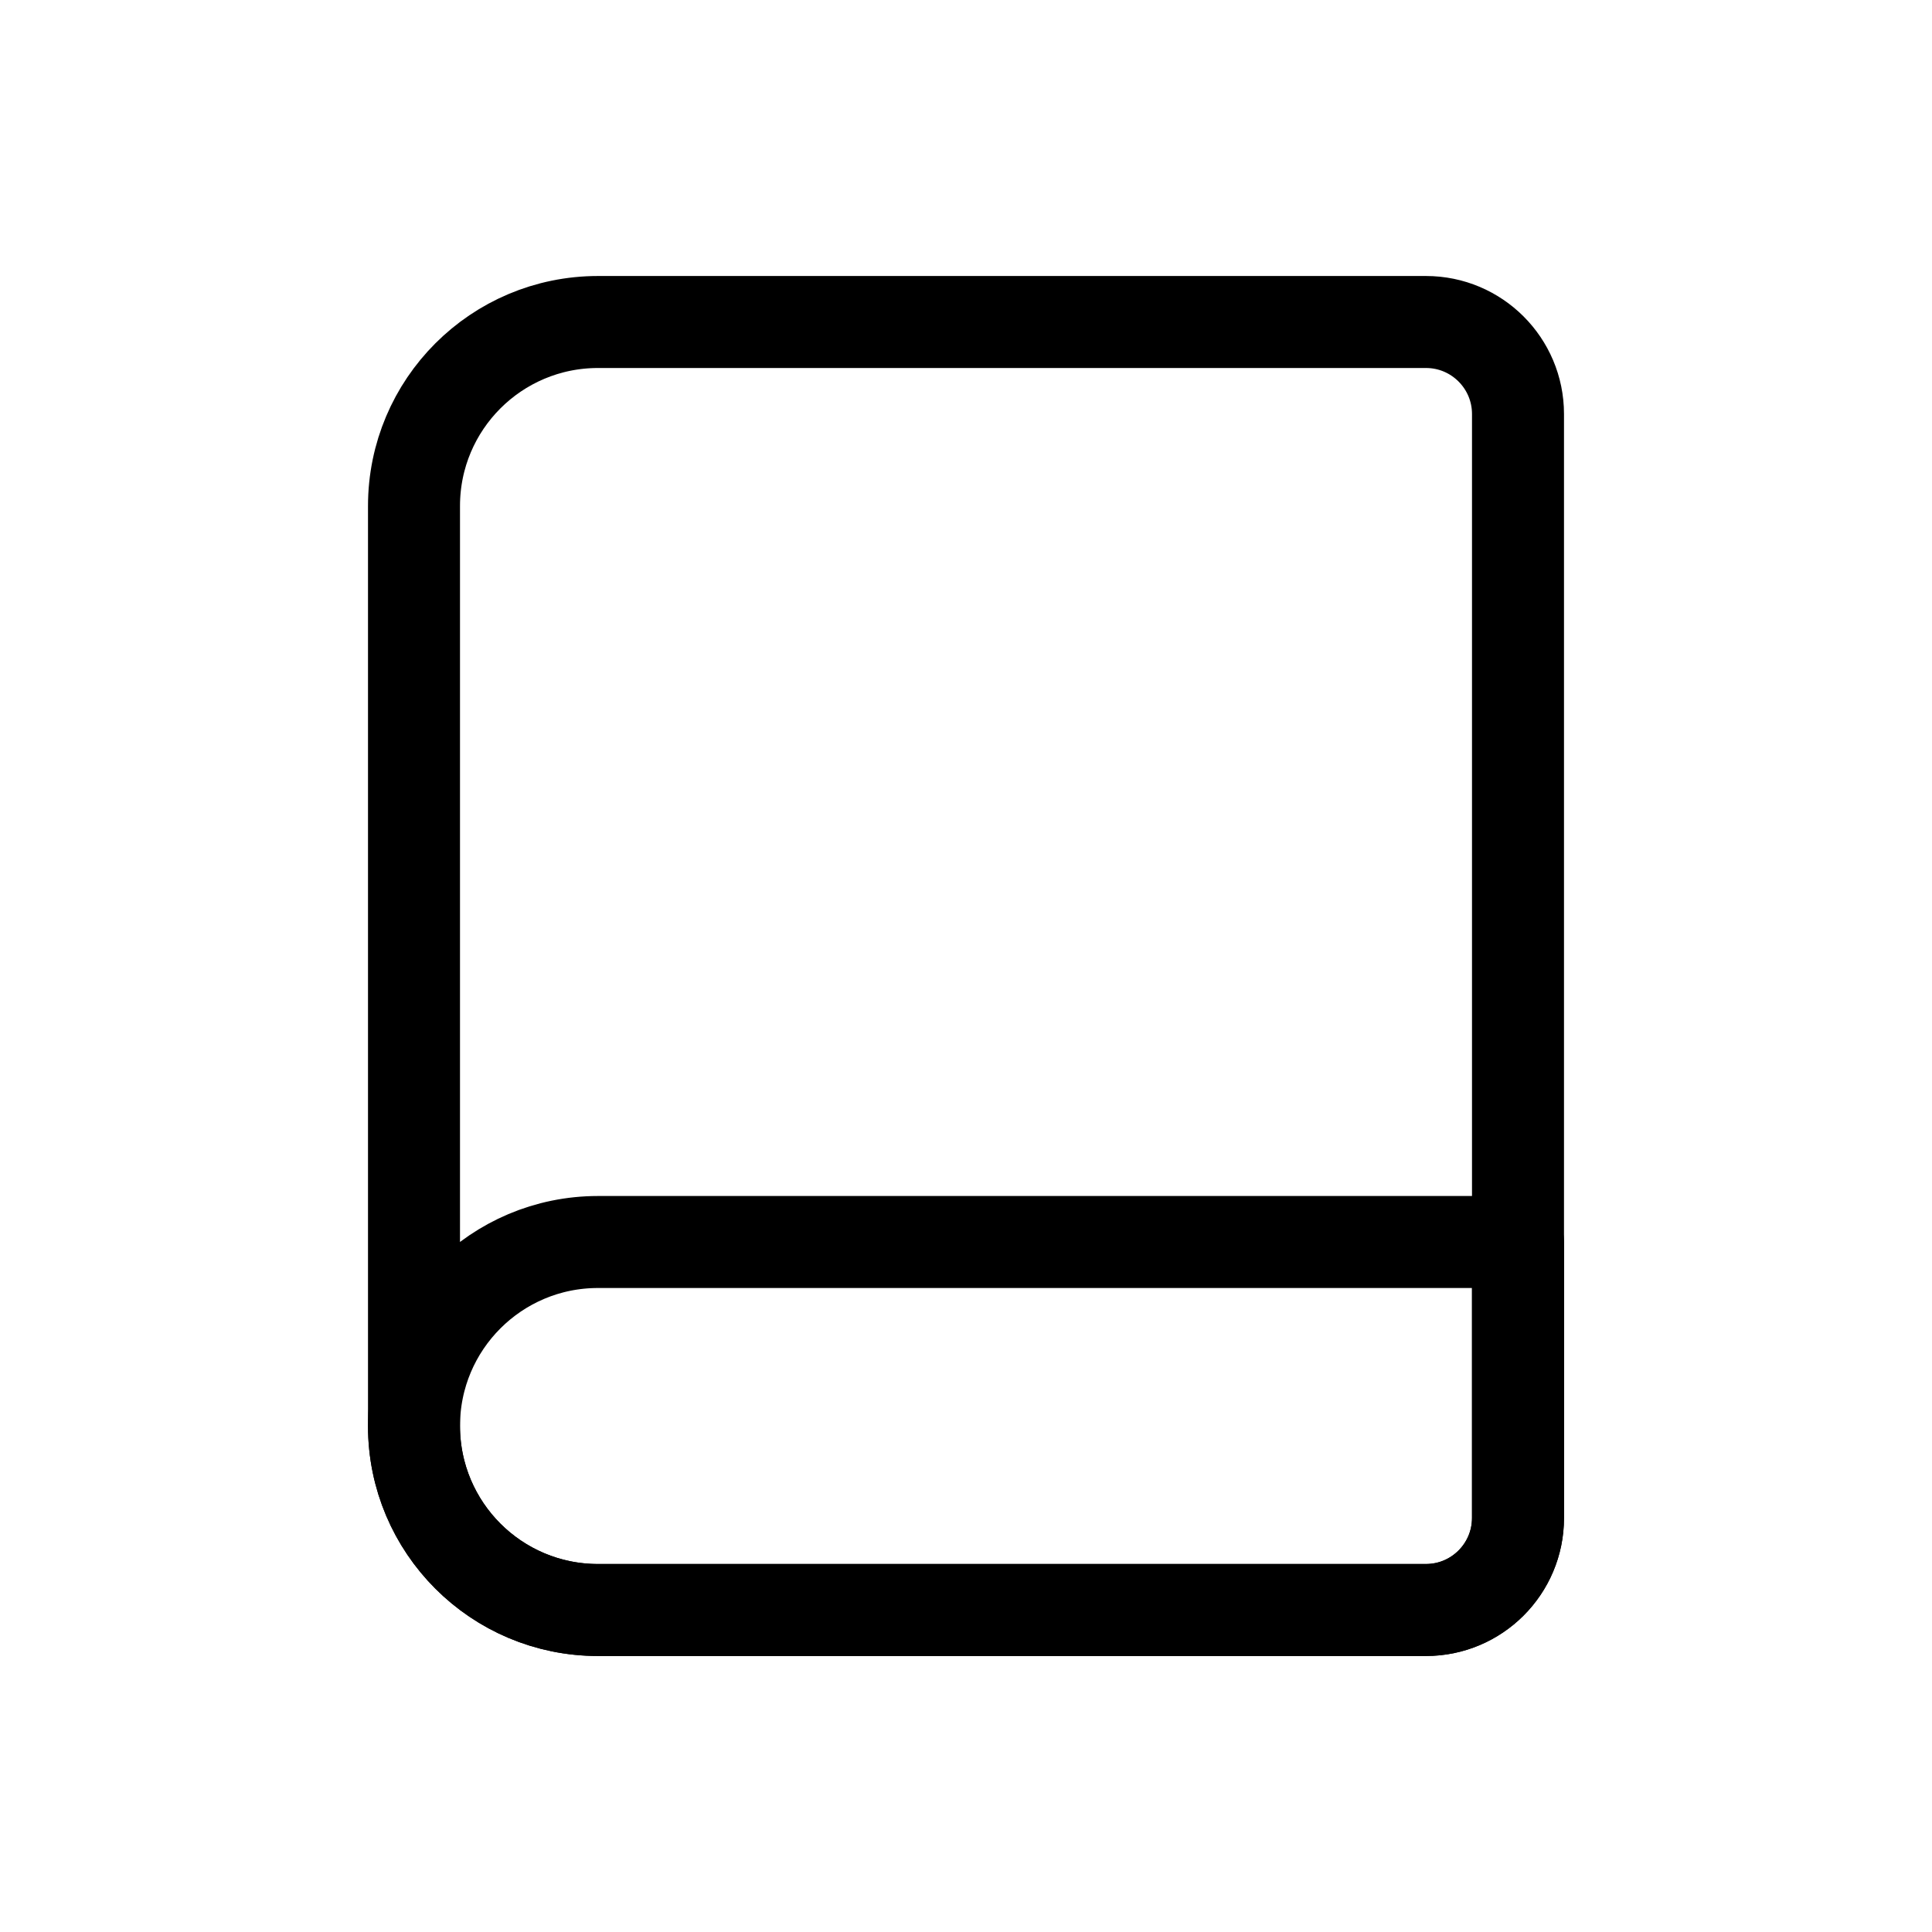
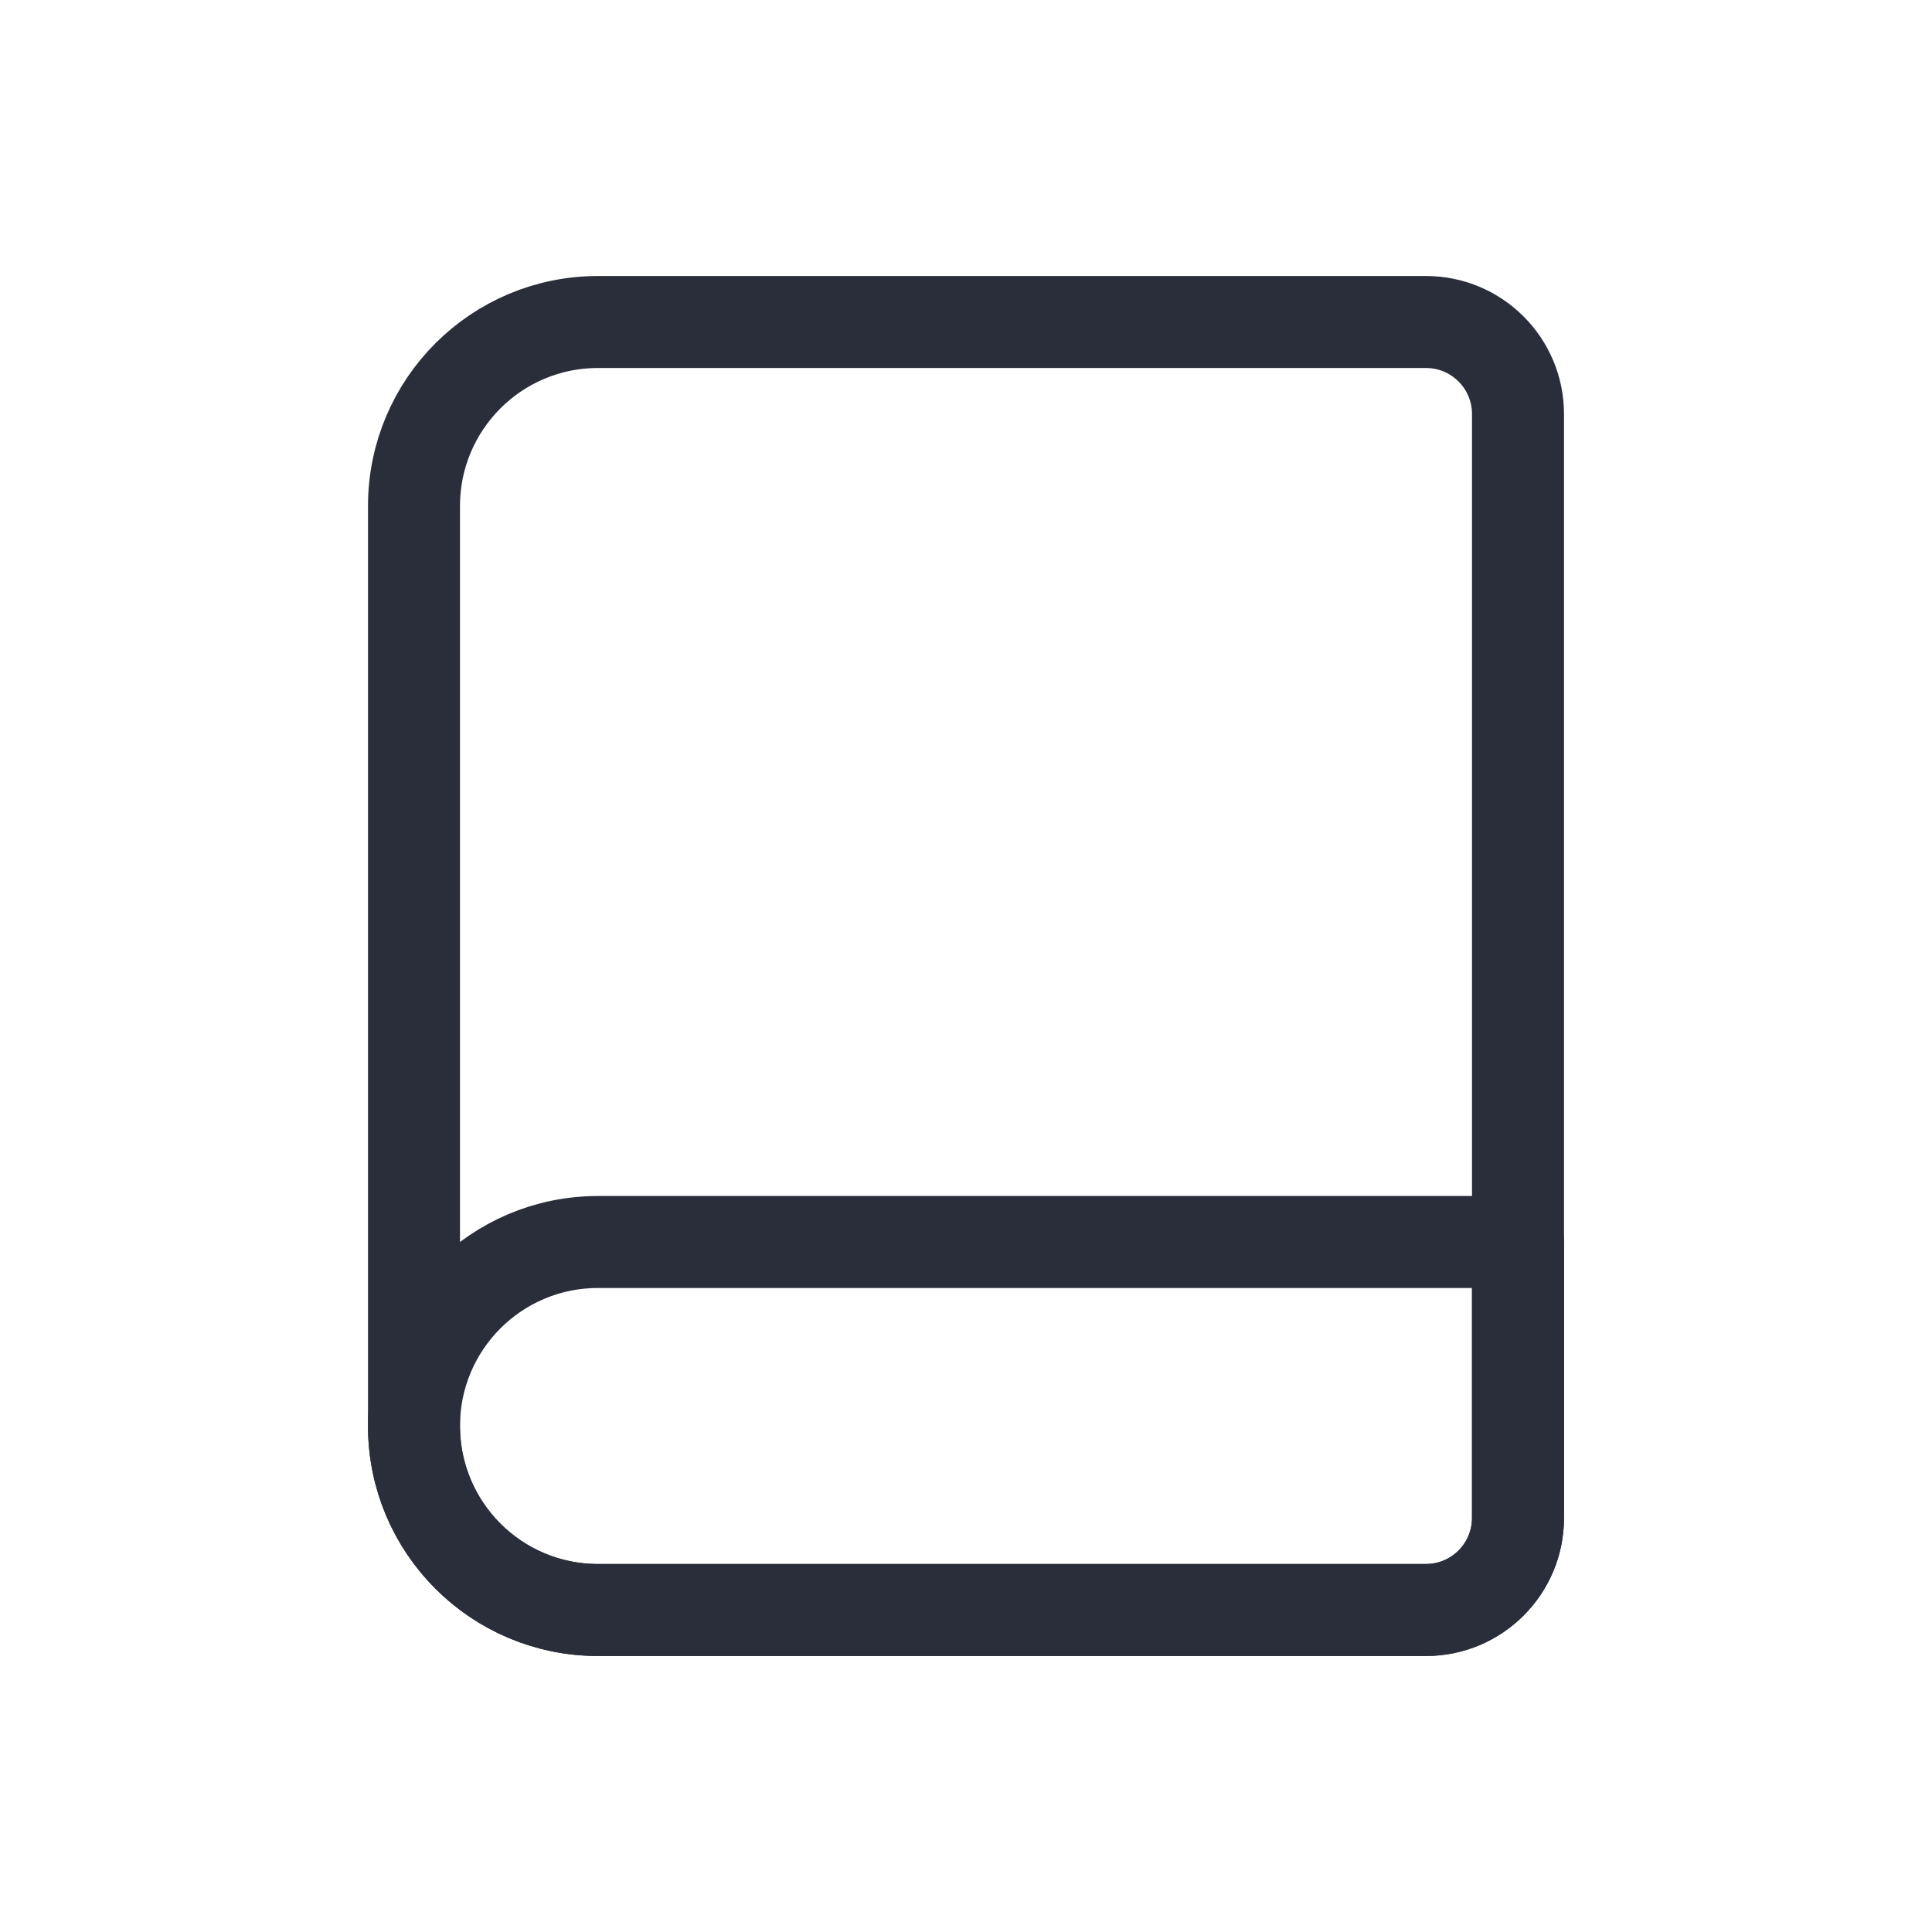
<svg xmlns="http://www.w3.org/2000/svg" height="21" viewBox="0 0 21 21" width="21">
-   <g fill="none" fill-rule="evenodd" stroke="currentColor" stroke-linecap="round" stroke-linejoin="round" transform="translate(4 3)">
+   <g fill="none" fill-rule="evenodd" stroke="#2a2e3b" stroke-linecap="round" stroke-linejoin="round" transform="translate(4 3)">
    <path d="m2.5.5h9c.552 0 1 .448 1 1v12c0 .552-.448 1-1 1h-9c-1.105 0-2-.895-2-2v-10c0-1.105.895-2 2-2z" />
    <path d="m2.5 10.5h10v3c0 .552-.448 1-1 1h-9c-1.105 0-2-.895-2-2s.895-2 2-2z" />
  </g>
</svg>
